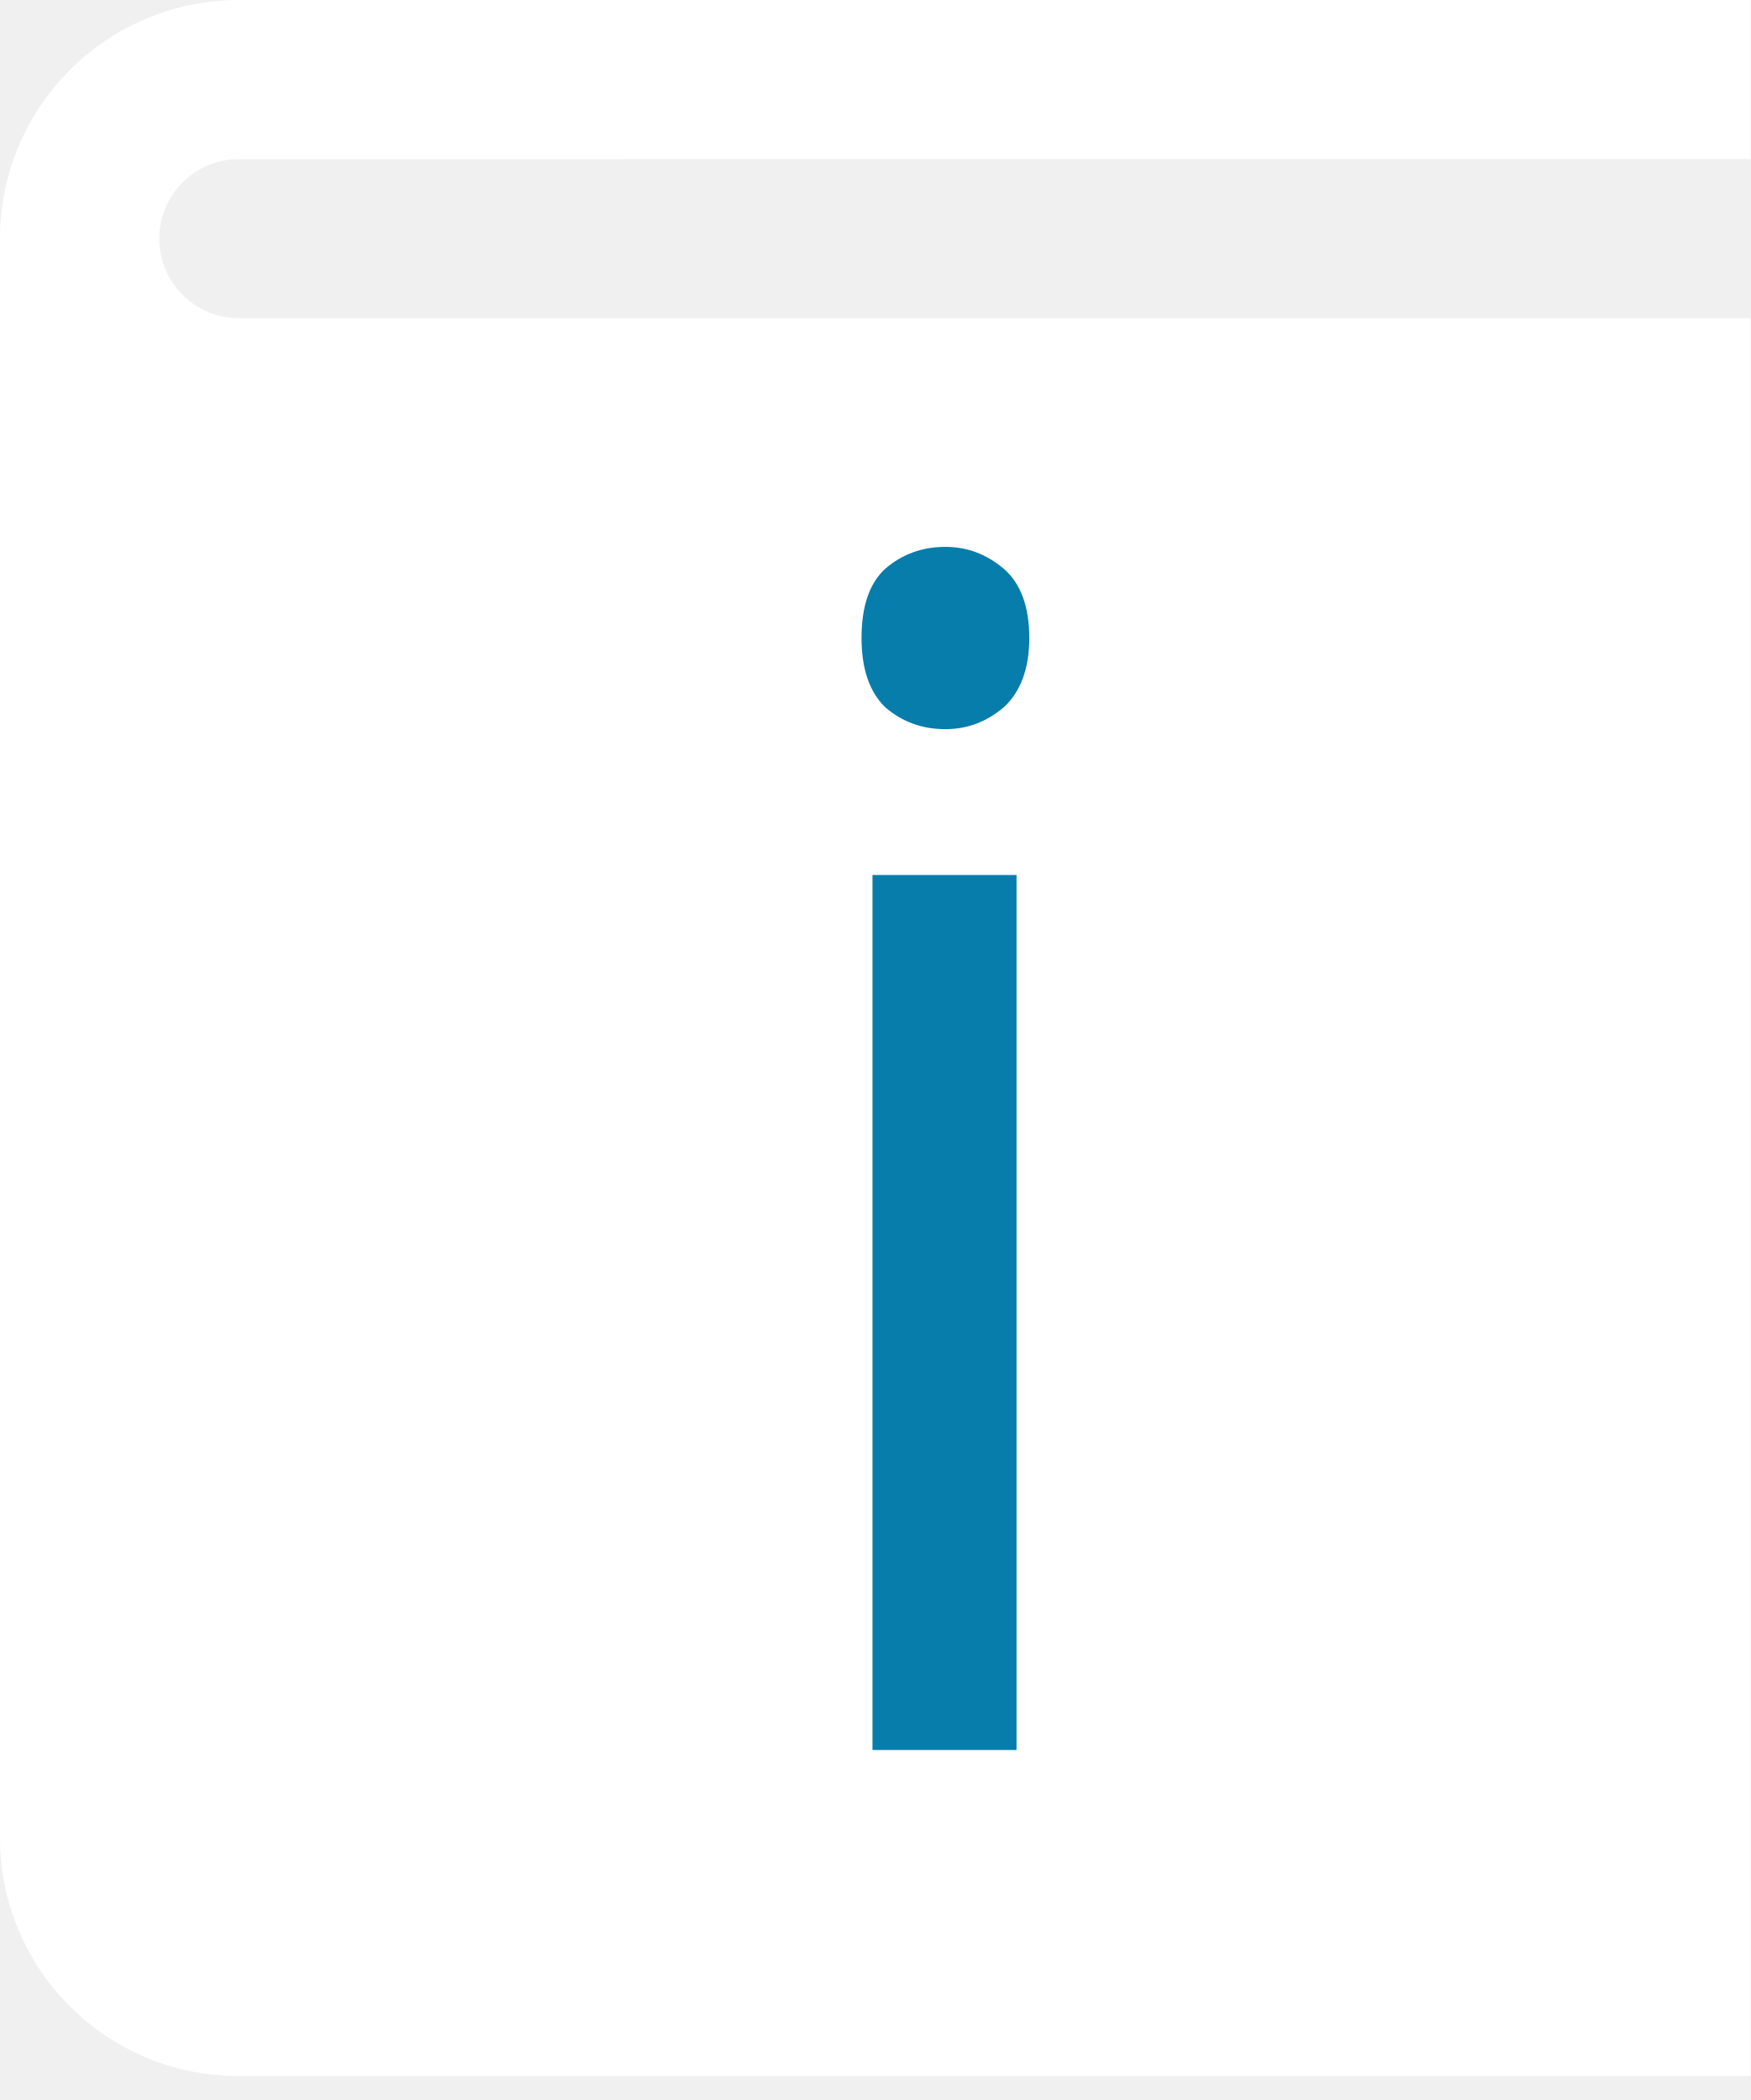
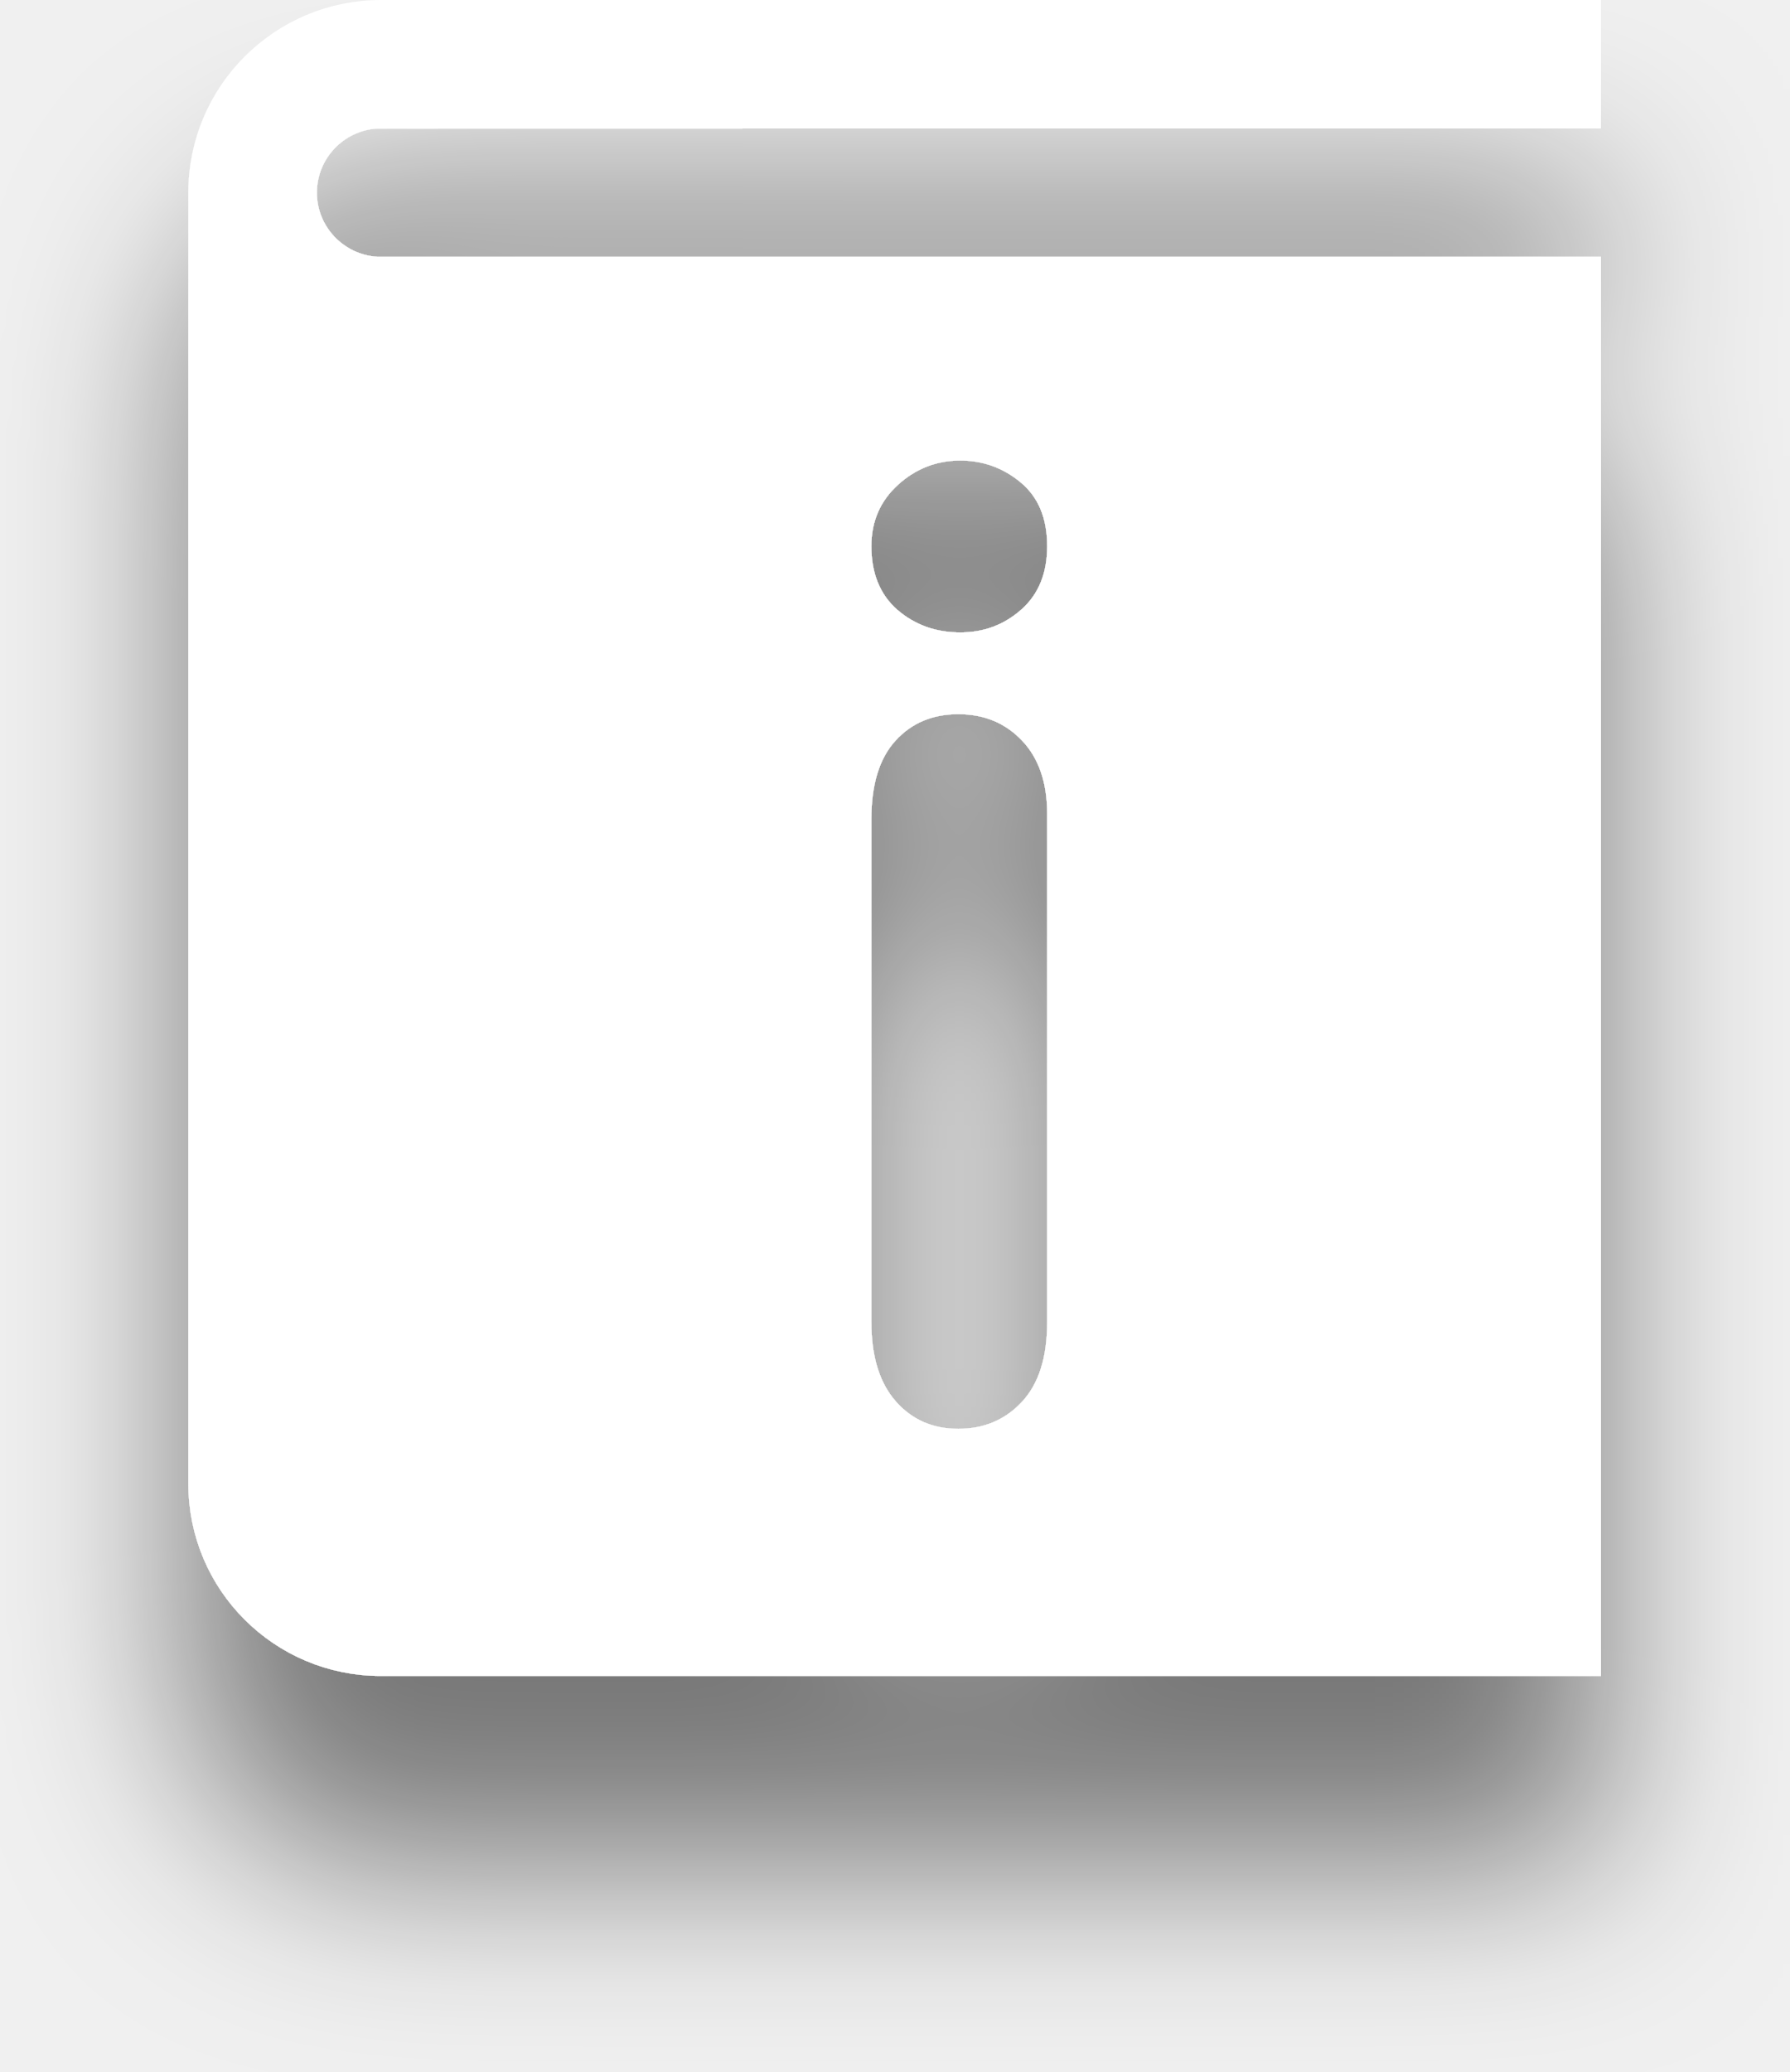
- <svg xmlns="http://www.w3.org/2000/svg" width="15px" height="18px" viewBox="0 0 15 18" version="1.1">
-   <defs />
+ <svg xmlns="http://www.w3.org/2000/svg" width="19px" height="22px" viewBox="0 0 19 22" version="1.1">
+   <defs>
+     <filter x="-26.7%" y="-11.1%" width="153.3%" height="144.4%" filterUnits="objectBoundingBox" id="filter-1">
+       <feOffset dx="0" dy="2" in="SourceAlpha" result="shadowOffsetOuter1" />
+       <feGaussianBlur stdDeviation="1" in="shadowOffsetOuter1" result="shadowBlurOuter1" />
+       <feColorMatrix values="0 0 0 0 0   0 0 0 0 0   0 0 0 0 0  0 0 0 0.5 0" type="matrix" in="shadowBlurOuter1" result="shadowMatrixOuter1" />
+       <feMerge>
+         <feMergeNode in="shadowMatrixOuter1" />
+         <feMergeNode in="SourceGraphic" />
+       </feMerge>
+     </filter>
+   </defs>
  <g id="Gameplay-Portrait-v2" stroke="none" stroke-width="1" fill="none" fill-rule="evenodd">
-     <g id="No-Cards-Selected-fancy-Copy" transform="translate(-56, -545)">
-       <g id="Action-Bar" transform="translate(-5, 396)">
-         <g id="Reference" transform="translate(47, 143)">
-           <g id="icon" transform="translate(14, 6)">
-             <path d="M2.004,1.365 C2.014,1.364 10.806,1.364 15,1.364 L15,0 L2.048,0 C0.917,0 0,0.916 0,2.046 C0,2.231 0,11.528 0,15.75 C0,15.751 0,15.751 0,15.752 C0,16.881 0.914,17.795 2.045,17.795 C2.053,17.795 11.376,17.795 15,17.795 L15,2.727 L2.004,2.727 L2.004,2.726 C1.648,2.703 1.365,2.408 1.365,2.046 C1.365,1.683 1.648,1.387 2.004,1.365 Z" id="Reference" fill="#FFFFFF" fill-rule="nonzero" />
-             <text id="i" font-family="ArialRoundedMTBold, Arial Rounded MT Bold" font-size="14" font-weight="normal" fill="#077DAB">
-               <tspan x="6.29" y="15">i</tspan>
-             </text>
-           </g>
-         </g>
+     <g id="Homepage---Portrait" transform="translate(-85, -406)" fill="#FFFFFF" fill-rule="nonzero">
+       <g id="reference" filter="url(#filter-1)" transform="translate(87, 406)">
+         <path d="M2.004,1.365 C1.648,1.387 1.365,1.683 1.365,2.046 C1.365,2.408 1.648,2.703 2.004,2.726 L2.004,2.727 L15,2.727 L15,17.795 C11.376,17.795 2.053,17.795 2.045,17.795 C0.914,17.795 0,16.881 0,15.752 C0,15.751 0,15.751 0,15.75 C0,11.528 0,2.231 0,2.046 C0,0.916 0.917,0 2.048,0 L15,0 L15,1.364 C10.806,1.364 2.014,1.364 2.004,1.365 Z M9.12,8.643 C9.12,8.31 9.031,8.05 8.853,7.863 C8.675,7.676 8.45,7.583 8.176,7.583 C7.903,7.583 7.681,7.676 7.51,7.863 C7.339,8.05 7.253,8.328 7.253,8.697 L7.253,14.036 C7.253,14.401 7.339,14.681 7.51,14.877 C7.681,15.073 7.903,15.171 8.176,15.171 C8.45,15.171 8.675,15.075 8.853,14.884 C9.031,14.692 9.12,14.41 9.12,14.036 L9.12,8.643 Z M8.197,6.715 C8.447,6.715 8.664,6.634 8.846,6.472 C9.029,6.31 9.12,6.086 9.12,5.799 C9.12,5.503 9.026,5.277 8.839,5.122 C8.653,4.967 8.438,4.89 8.197,4.89 C7.946,4.89 7.726,4.975 7.537,5.146 C7.348,5.317 7.253,5.535 7.253,5.799 C7.253,6.09 7.346,6.316 7.53,6.476 C7.715,6.635 7.937,6.715 8.197,6.715 Z" id="Combined-Shape" />
      </g>
    </g>
  </g>
</svg>
